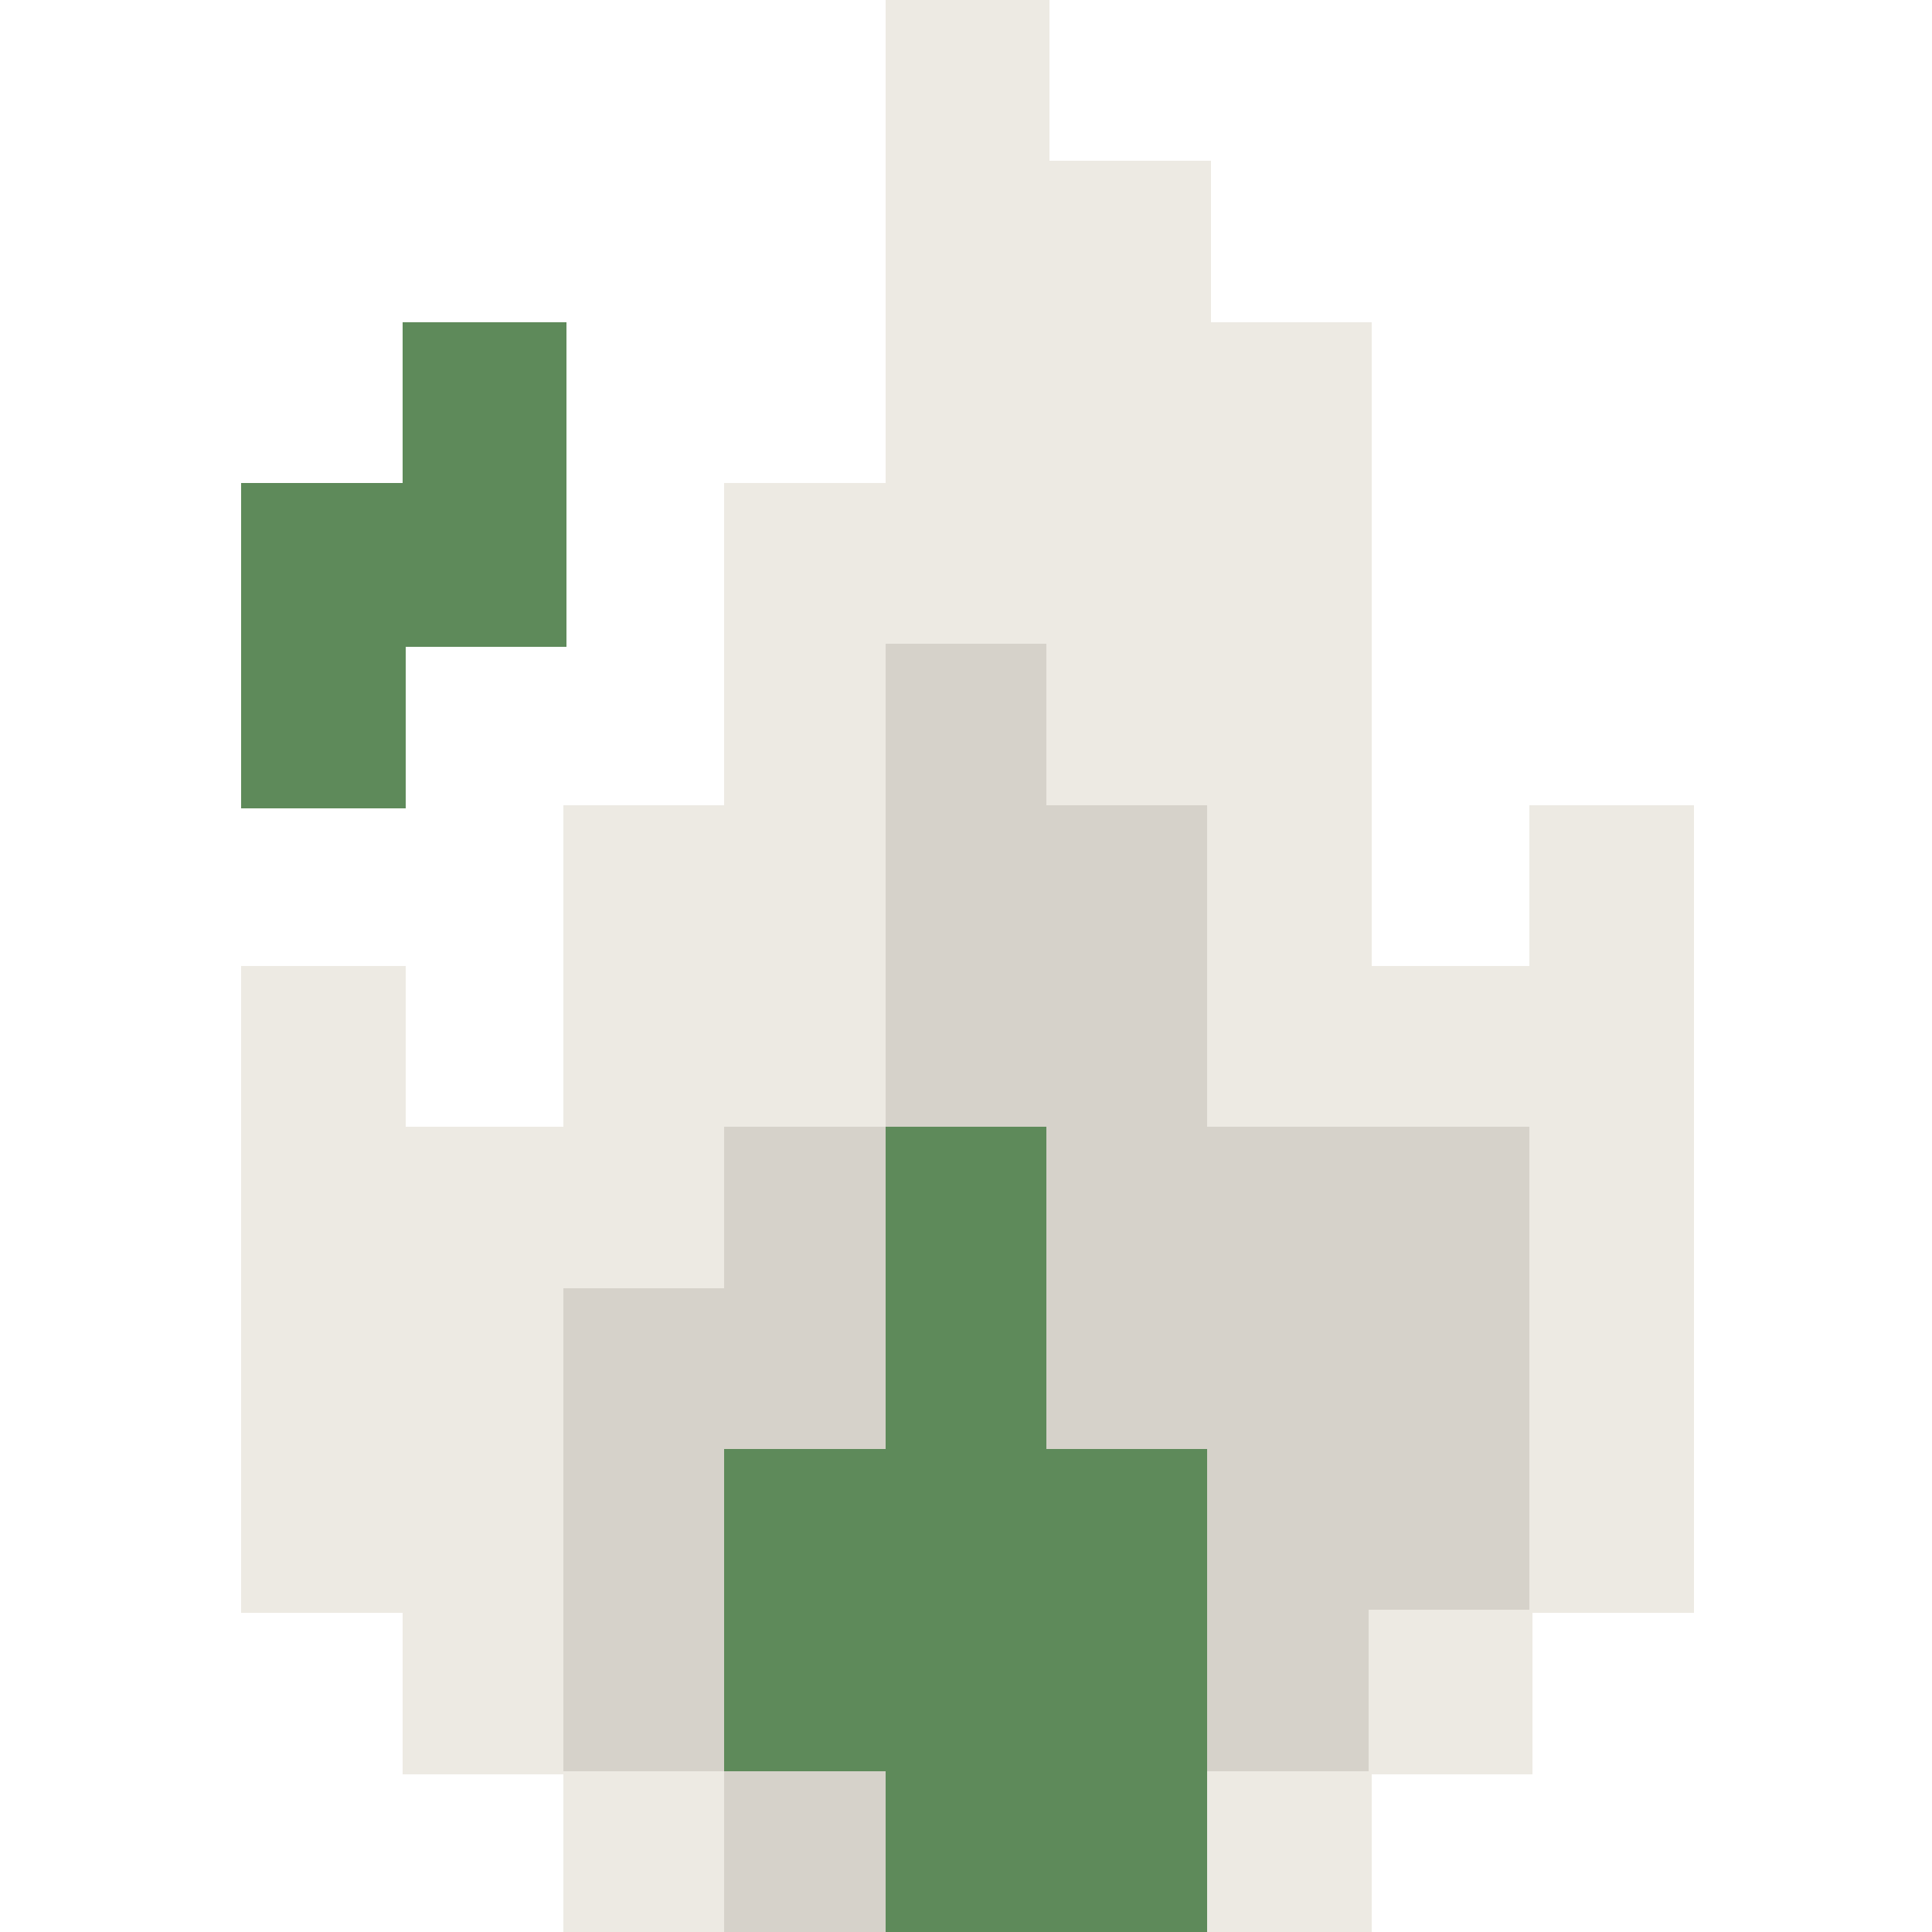
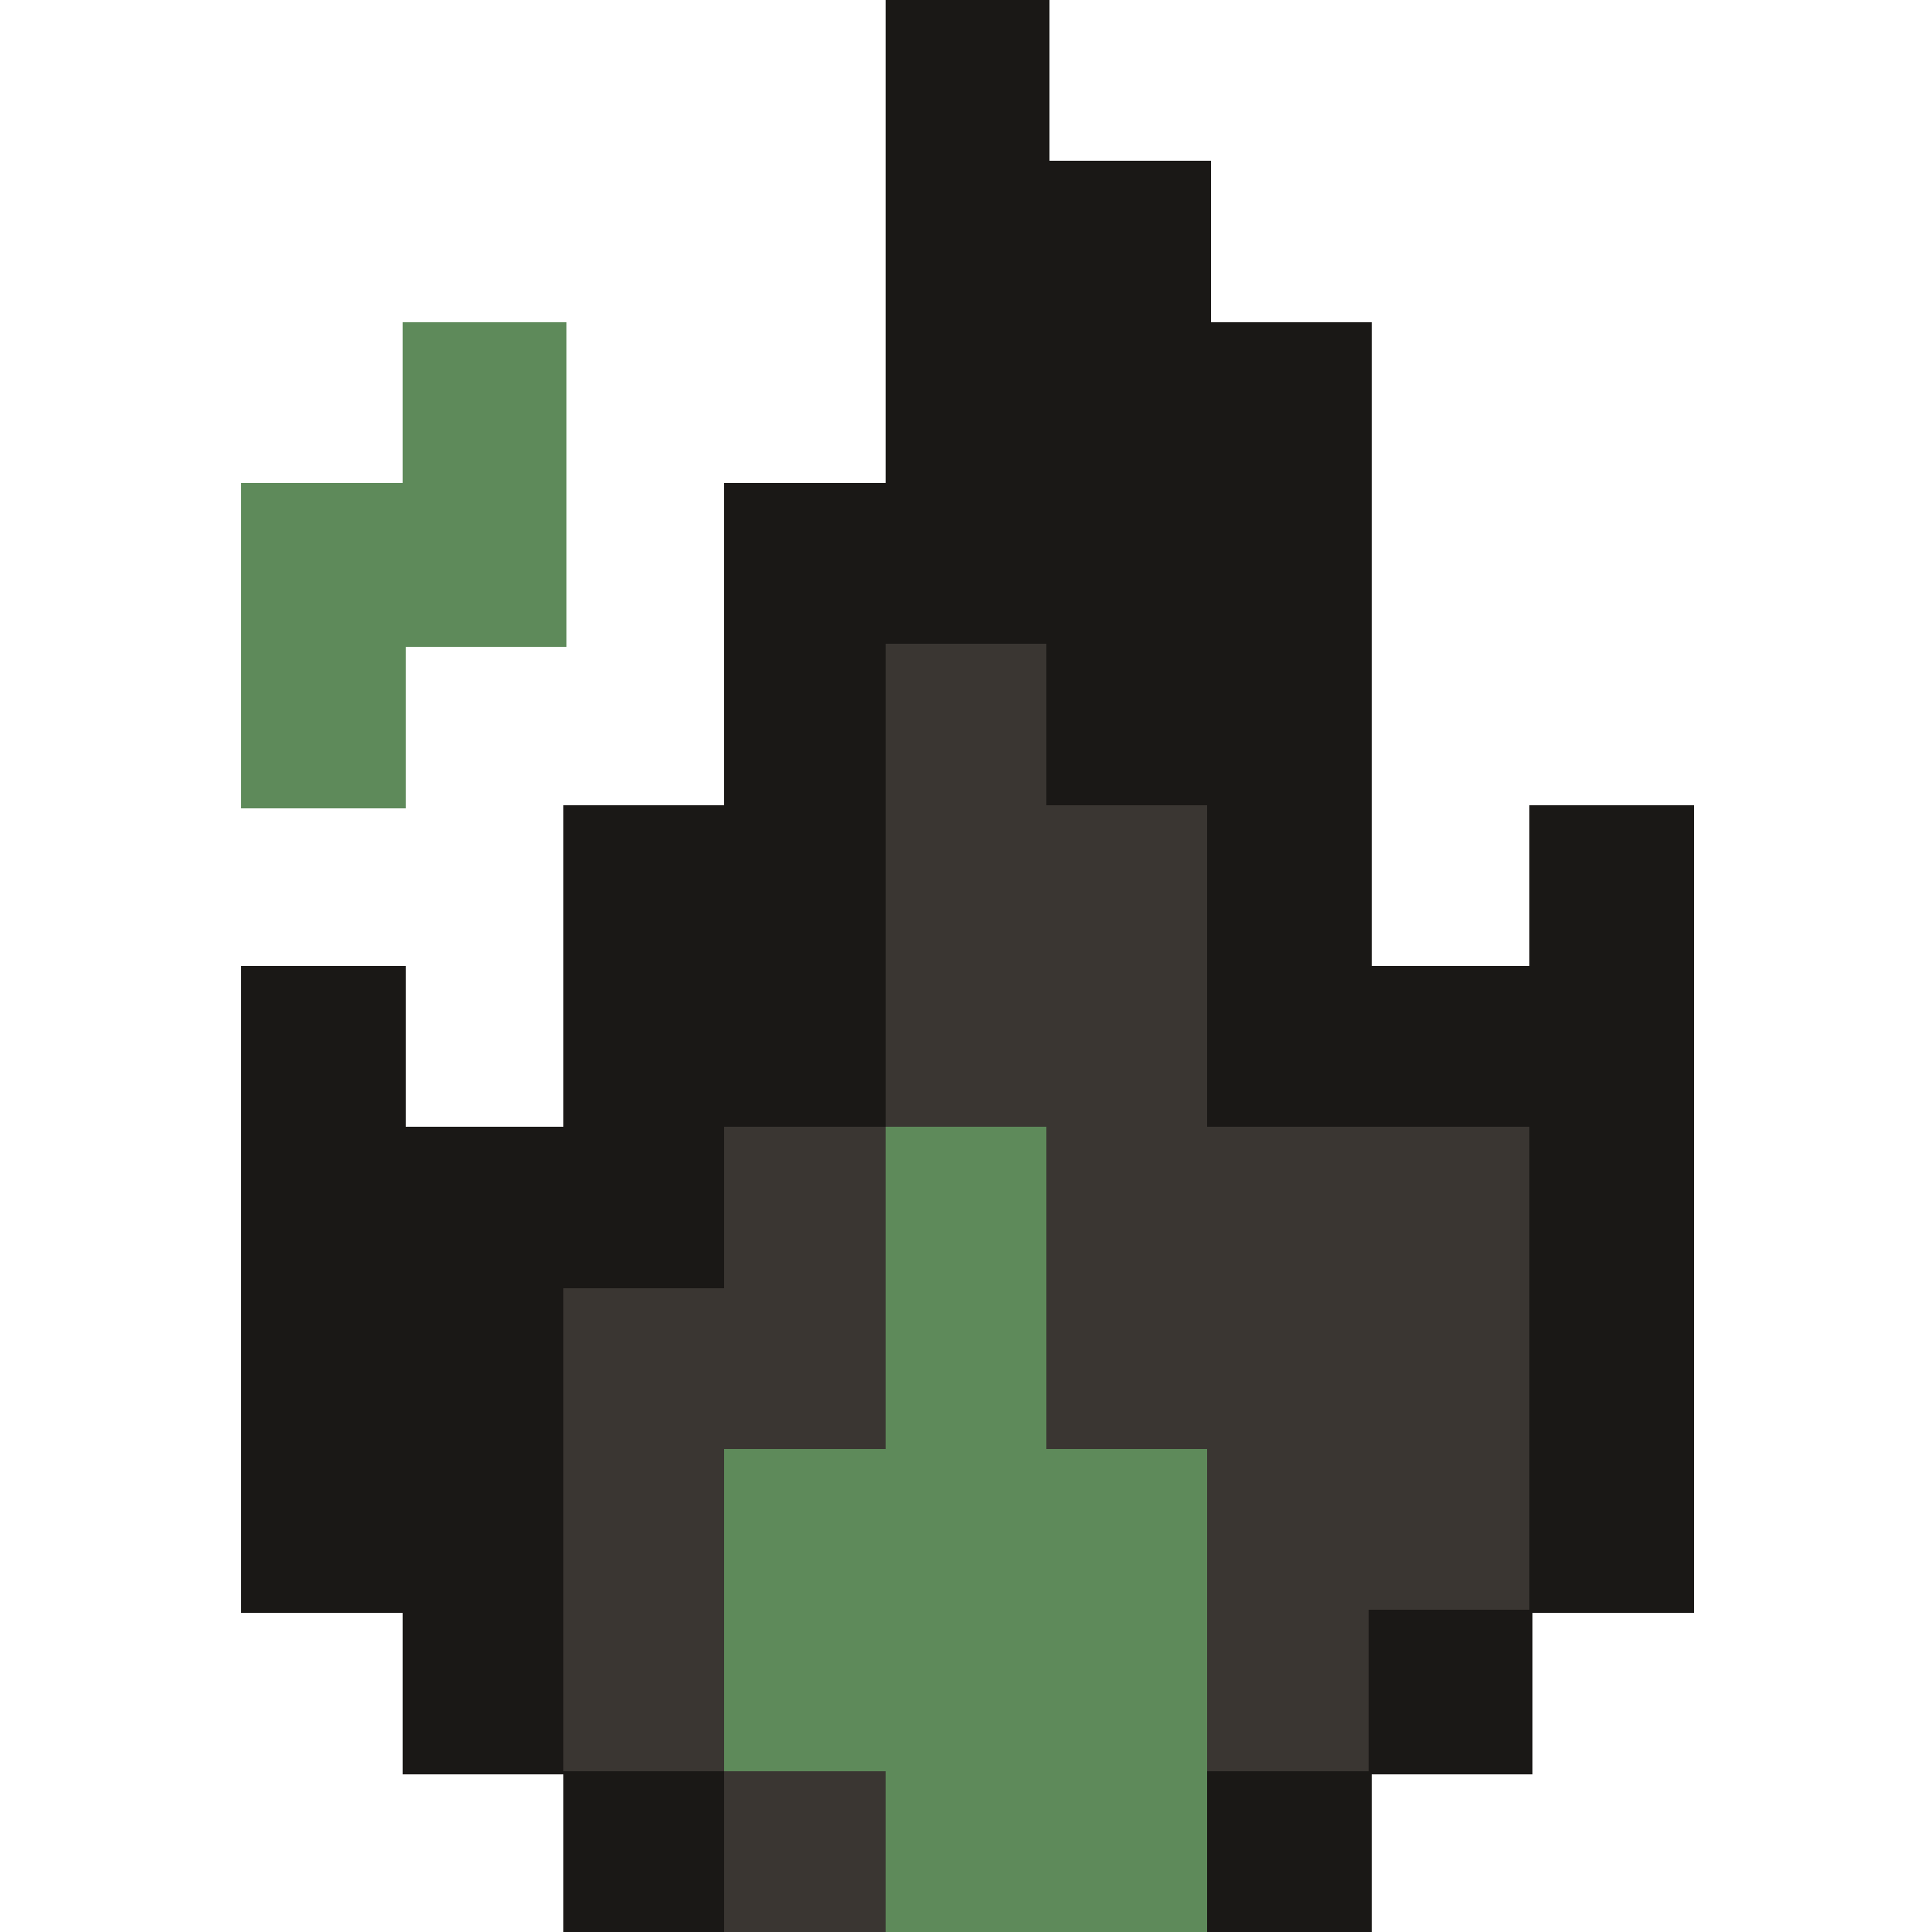
<svg xmlns="http://www.w3.org/2000/svg" viewBox="-1.5 0 12 12" shape-rendering="crispEdges">
-   <rect x="4" y="0" width="1.02" height="1.02" fill="#EDEAE3" />
-   <rect x="4" y="1" width="1.02" height="1.02" fill="#EDEAE3" />
-   <rect x="5" y="1" width="1.02" height="1.02" fill="#EDEAE3" />
+   <rect x="4" y="0" width="1.02" height="1.02" fill="#1A1816" />
+   <rect x="4" y="1" width="1.02" height="1.02" fill="#1A1816" />
+   <rect x="5" y="1" width="1.02" height="1.02" fill="#1A1816" />
  <rect x="1" y="2" width="1.02" height="1.02" fill="#5E8A5A" />
-   <rect x="4" y="2" width="1.02" height="1.02" fill="#EDEAE3" />
-   <rect x="5" y="2" width="1.02" height="1.02" fill="#EDEAE3" />
-   <rect x="6" y="2" width="1.02" height="1.02" fill="#EDEAE3" />
+   <rect x="4" y="2" width="1.02" height="1.02" fill="#1A1816" />
+   <rect x="5" y="2" width="1.02" height="1.02" fill="#1A1816" />
+   <rect x="6" y="2" width="1.02" height="1.02" fill="#1A1816" />
  <rect x="0" y="3" width="1.02" height="1.02" fill="#5E8A5A" />
  <rect x="1" y="3" width="1.02" height="1.02" fill="#5E8A5A" />
-   <rect x="3" y="3" width="1.02" height="1.02" fill="#EDEAE3" />
-   <rect x="4" y="3" width="1.02" height="1.02" fill="#EDEAE3" />
-   <rect x="5" y="3" width="1.02" height="1.02" fill="#EDEAE3" />
-   <rect x="6" y="3" width="1.02" height="1.02" fill="#EDEAE3" />
+   <rect x="3" y="3" width="1.02" height="1.02" fill="#1A1816" />
+   <rect x="4" y="3" width="1.02" height="1.02" fill="#1A1816" />
+   <rect x="5" y="3" width="1.02" height="1.02" fill="#1A1816" />
+   <rect x="6" y="3" width="1.02" height="1.02" fill="#1A1816" />
  <rect x="0" y="4" width="1.02" height="1.02" fill="#5E8A5A" />
-   <rect x="3" y="4" width="1.02" height="1.02" fill="#EDEAE3" />
-   <rect x="4" y="4" width="1.02" height="1.02" fill="#D6D2CA" />
-   <rect x="5" y="4" width="1.02" height="1.02" fill="#EDEAE3" />
-   <rect x="6" y="4" width="1.02" height="1.02" fill="#EDEAE3" />
-   <rect x="2" y="5" width="1.02" height="1.02" fill="#EDEAE3" />
-   <rect x="3" y="5" width="1.02" height="1.02" fill="#EDEAE3" />
-   <rect x="4" y="5" width="1.02" height="1.02" fill="#D6D2CA" />
-   <rect x="5" y="5" width="1.02" height="1.02" fill="#D6D2CA" />
-   <rect x="6" y="5" width="1.02" height="1.02" fill="#EDEAE3" />
-   <rect x="8" y="5" width="1.02" height="1.02" fill="#EDEAE3" />
-   <rect x="0" y="6" width="1.02" height="1.02" fill="#EDEAE3" />
-   <rect x="2" y="6" width="1.02" height="1.02" fill="#EDEAE3" />
-   <rect x="3" y="6" width="1.02" height="1.02" fill="#EDEAE3" />
-   <rect x="4" y="6" width="1.02" height="1.02" fill="#D6D2CA" />
-   <rect x="5" y="6" width="1.02" height="1.02" fill="#D6D2CA" />
-   <rect x="6" y="6" width="1.02" height="1.02" fill="#EDEAE3" />
-   <rect x="7" y="6" width="1.02" height="1.02" fill="#EDEAE3" />
-   <rect x="8" y="6" width="1.02" height="1.02" fill="#EDEAE3" />
-   <rect x="0" y="7" width="1.02" height="1.02" fill="#EDEAE3" />
-   <rect x="1" y="7" width="1.02" height="1.02" fill="#EDEAE3" />
-   <rect x="2" y="7" width="1.02" height="1.02" fill="#EDEAE3" />
-   <rect x="3" y="7" width="1.02" height="1.02" fill="#D6D2CA" />
+   <rect x="3" y="4" width="1.02" height="1.02" fill="#1A1816" />
+   <rect x="4" y="4" width="1.02" height="1.02" fill="#3A3632" />
+   <rect x="5" y="4" width="1.02" height="1.02" fill="#1A1816" />
+   <rect x="6" y="4" width="1.02" height="1.02" fill="#1A1816" />
+   <rect x="2" y="5" width="1.02" height="1.02" fill="#1A1816" />
+   <rect x="3" y="5" width="1.02" height="1.02" fill="#1A1816" />
+   <rect x="4" y="5" width="1.02" height="1.02" fill="#3A3632" />
+   <rect x="5" y="5" width="1.02" height="1.02" fill="#3A3632" />
+   <rect x="6" y="5" width="1.02" height="1.02" fill="#1A1816" />
+   <rect x="8" y="5" width="1.02" height="1.02" fill="#1A1816" />
+   <rect x="0" y="6" width="1.02" height="1.02" fill="#1A1816" />
+   <rect x="2" y="6" width="1.02" height="1.02" fill="#1A1816" />
+   <rect x="3" y="6" width="1.02" height="1.02" fill="#1A1816" />
+   <rect x="4" y="6" width="1.02" height="1.02" fill="#3A3632" />
+   <rect x="5" y="6" width="1.02" height="1.02" fill="#3A3632" />
+   <rect x="6" y="6" width="1.02" height="1.02" fill="#1A1816" />
+   <rect x="7" y="6" width="1.02" height="1.02" fill="#1A1816" />
+   <rect x="8" y="6" width="1.02" height="1.02" fill="#1A1816" />
+   <rect x="0" y="7" width="1.02" height="1.02" fill="#1A1816" />
+   <rect x="1" y="7" width="1.02" height="1.02" fill="#1A1816" />
+   <rect x="2" y="7" width="1.02" height="1.02" fill="#1A1816" />
+   <rect x="3" y="7" width="1.02" height="1.02" fill="#3A3632" />
  <rect x="4" y="7" width="1.02" height="1.02" fill="#5E8A5A" />
-   <rect x="5" y="7" width="1.02" height="1.02" fill="#D6D2CA" />
-   <rect x="6" y="7" width="1.02" height="1.02" fill="#D6D2CA" />
-   <rect x="7" y="7" width="1.02" height="1.02" fill="#D6D2CA" />
-   <rect x="8" y="7" width="1.02" height="1.02" fill="#EDEAE3" />
-   <rect x="0" y="8" width="1.02" height="1.02" fill="#EDEAE3" />
-   <rect x="1" y="8" width="1.02" height="1.02" fill="#EDEAE3" />
-   <rect x="2" y="8" width="1.02" height="1.02" fill="#D6D2CA" />
-   <rect x="3" y="8" width="1.02" height="1.02" fill="#D6D2CA" />
+   <rect x="5" y="7" width="1.02" height="1.02" fill="#3A3632" />
+   <rect x="6" y="7" width="1.02" height="1.02" fill="#3A3632" />
+   <rect x="7" y="7" width="1.02" height="1.02" fill="#3A3632" />
+   <rect x="8" y="7" width="1.02" height="1.02" fill="#1A1816" />
+   <rect x="0" y="8" width="1.02" height="1.02" fill="#1A1816" />
+   <rect x="1" y="8" width="1.02" height="1.02" fill="#1A1816" />
+   <rect x="2" y="8" width="1.02" height="1.02" fill="#3A3632" />
+   <rect x="3" y="8" width="1.02" height="1.02" fill="#3A3632" />
  <rect x="4" y="8" width="1.02" height="1.02" fill="#5E8A5A" />
-   <rect x="5" y="8" width="1.02" height="1.02" fill="#D6D2CA" />
-   <rect x="6" y="8" width="1.02" height="1.02" fill="#D6D2CA" />
-   <rect x="7" y="8" width="1.02" height="1.02" fill="#D6D2CA" />
-   <rect x="8" y="8" width="1.02" height="1.02" fill="#EDEAE3" />
-   <rect x="0" y="9" width="1.02" height="1.02" fill="#EDEAE3" />
-   <rect x="1" y="9" width="1.02" height="1.02" fill="#EDEAE3" />
-   <rect x="2" y="9" width="1.02" height="1.02" fill="#D6D2CA" />
+   <rect x="5" y="8" width="1.02" height="1.02" fill="#3A3632" />
+   <rect x="6" y="8" width="1.02" height="1.02" fill="#3A3632" />
+   <rect x="7" y="8" width="1.02" height="1.02" fill="#3A3632" />
+   <rect x="8" y="8" width="1.02" height="1.02" fill="#1A1816" />
+   <rect x="0" y="9" width="1.02" height="1.02" fill="#1A1816" />
+   <rect x="1" y="9" width="1.02" height="1.02" fill="#1A1816" />
+   <rect x="2" y="9" width="1.02" height="1.02" fill="#3A3632" />
  <rect x="3" y="9" width="1.02" height="1.02" fill="#5E8A5A" />
  <rect x="4" y="9" width="1.02" height="1.02" fill="#5E8A5A" />
  <rect x="5" y="9" width="1.02" height="1.02" fill="#5E8A5A" />
-   <rect x="6" y="9" width="1.02" height="1.02" fill="#D6D2CA" />
-   <rect x="7" y="9" width="1.02" height="1.02" fill="#D6D2CA" />
-   <rect x="8" y="9" width="1.02" height="1.02" fill="#EDEAE3" />
-   <rect x="1" y="10" width="1.02" height="1.02" fill="#EDEAE3" />
-   <rect x="2" y="10" width="1.02" height="1.02" fill="#D6D2CA" />
+   <rect x="6" y="9" width="1.02" height="1.02" fill="#3A3632" />
+   <rect x="7" y="9" width="1.02" height="1.02" fill="#3A3632" />
+   <rect x="8" y="9" width="1.02" height="1.02" fill="#1A1816" />
+   <rect x="1" y="10" width="1.02" height="1.02" fill="#1A1816" />
+   <rect x="2" y="10" width="1.02" height="1.02" fill="#3A3632" />
  <rect x="3" y="10" width="1.02" height="1.02" fill="#5E8A5A" />
  <rect x="4" y="10" width="1.02" height="1.02" fill="#5E8A5A" />
  <rect x="5" y="10" width="1.02" height="1.02" fill="#5E8A5A" />
-   <rect x="6" y="10" width="1.02" height="1.02" fill="#D6D2CA" />
-   <rect x="7" y="10" width="1.02" height="1.02" fill="#EDEAE3" />
-   <rect x="2" y="11" width="1.02" height="1.02" fill="#EDEAE3" />
-   <rect x="3" y="11" width="1.02" height="1.02" fill="#D6D2CA" />
+   <rect x="6" y="10" width="1.02" height="1.02" fill="#3A3632" />
+   <rect x="7" y="10" width="1.02" height="1.02" fill="#1A1816" />
+   <rect x="2" y="11" width="1.02" height="1.02" fill="#1A1816" />
+   <rect x="3" y="11" width="1.02" height="1.02" fill="#3A3632" />
  <rect x="4" y="11" width="1.02" height="1.02" fill="#5E8A5A" />
  <rect x="5" y="11" width="1.02" height="1.02" fill="#5E8A5A" />
-   <rect x="6" y="11" width="1.02" height="1.02" fill="#EDEAE3" />
+   <rect x="6" y="11" width="1.02" height="1.02" fill="#1A1816" />
</svg>
